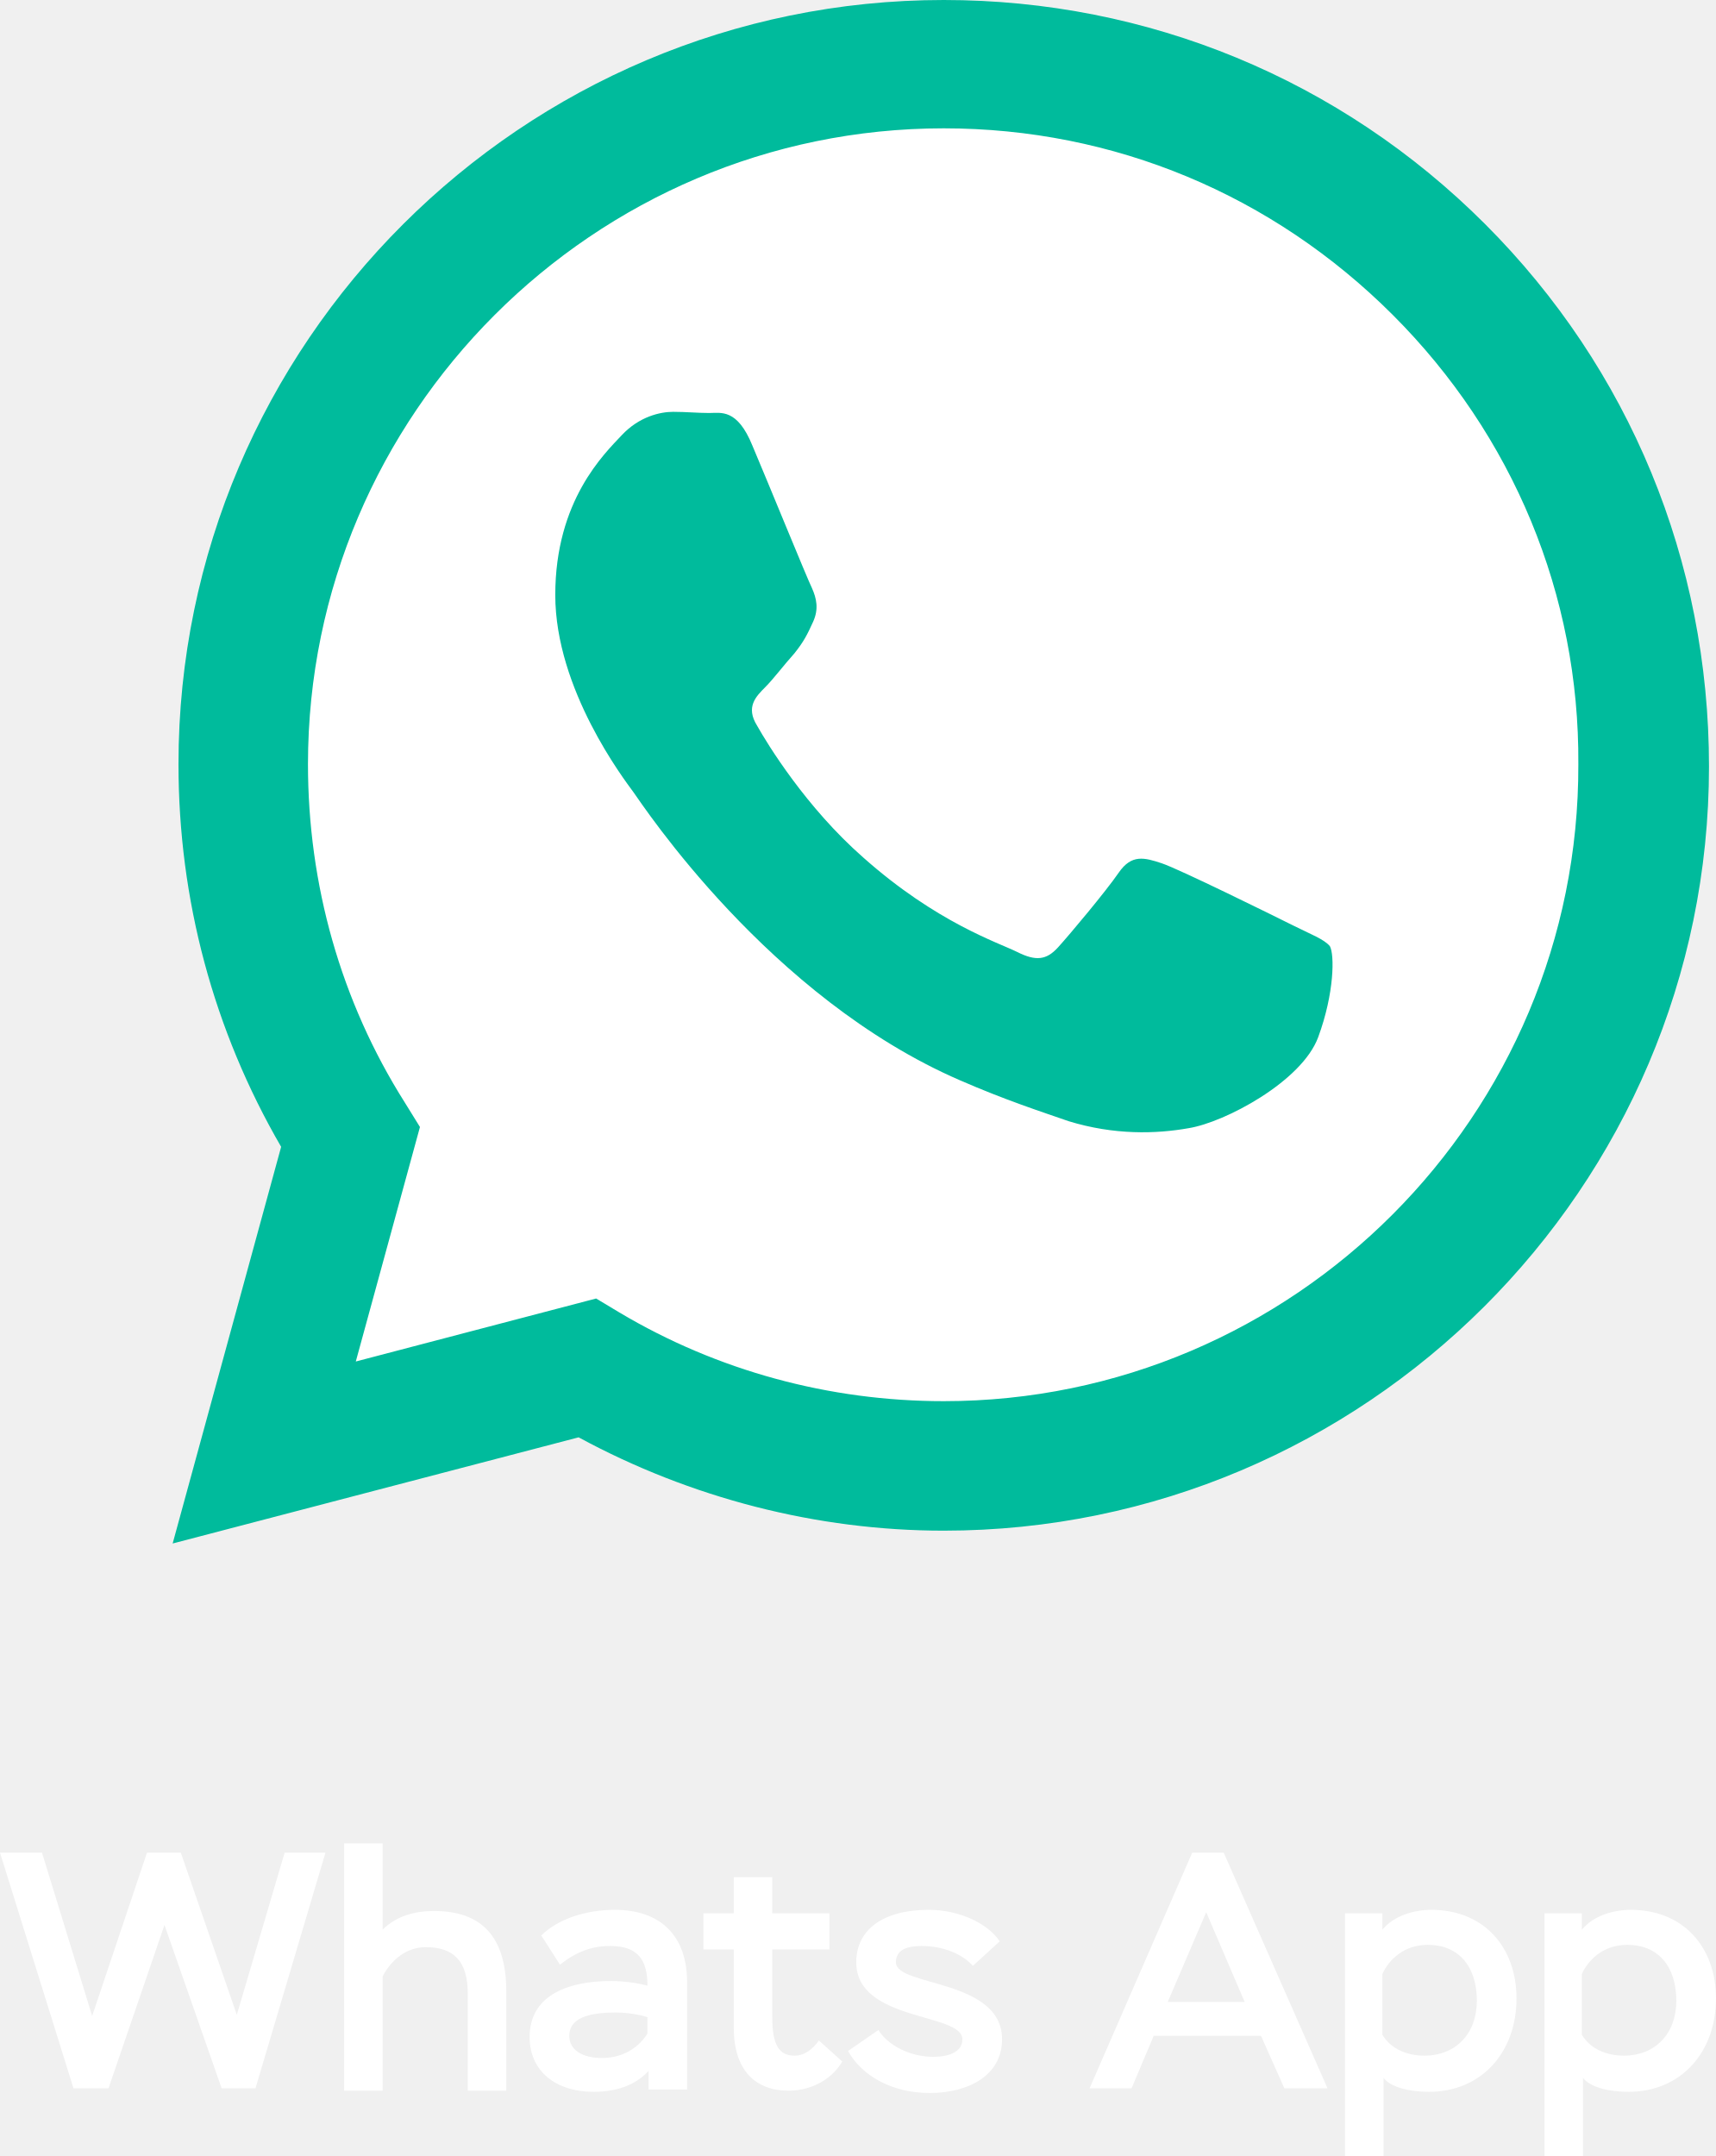
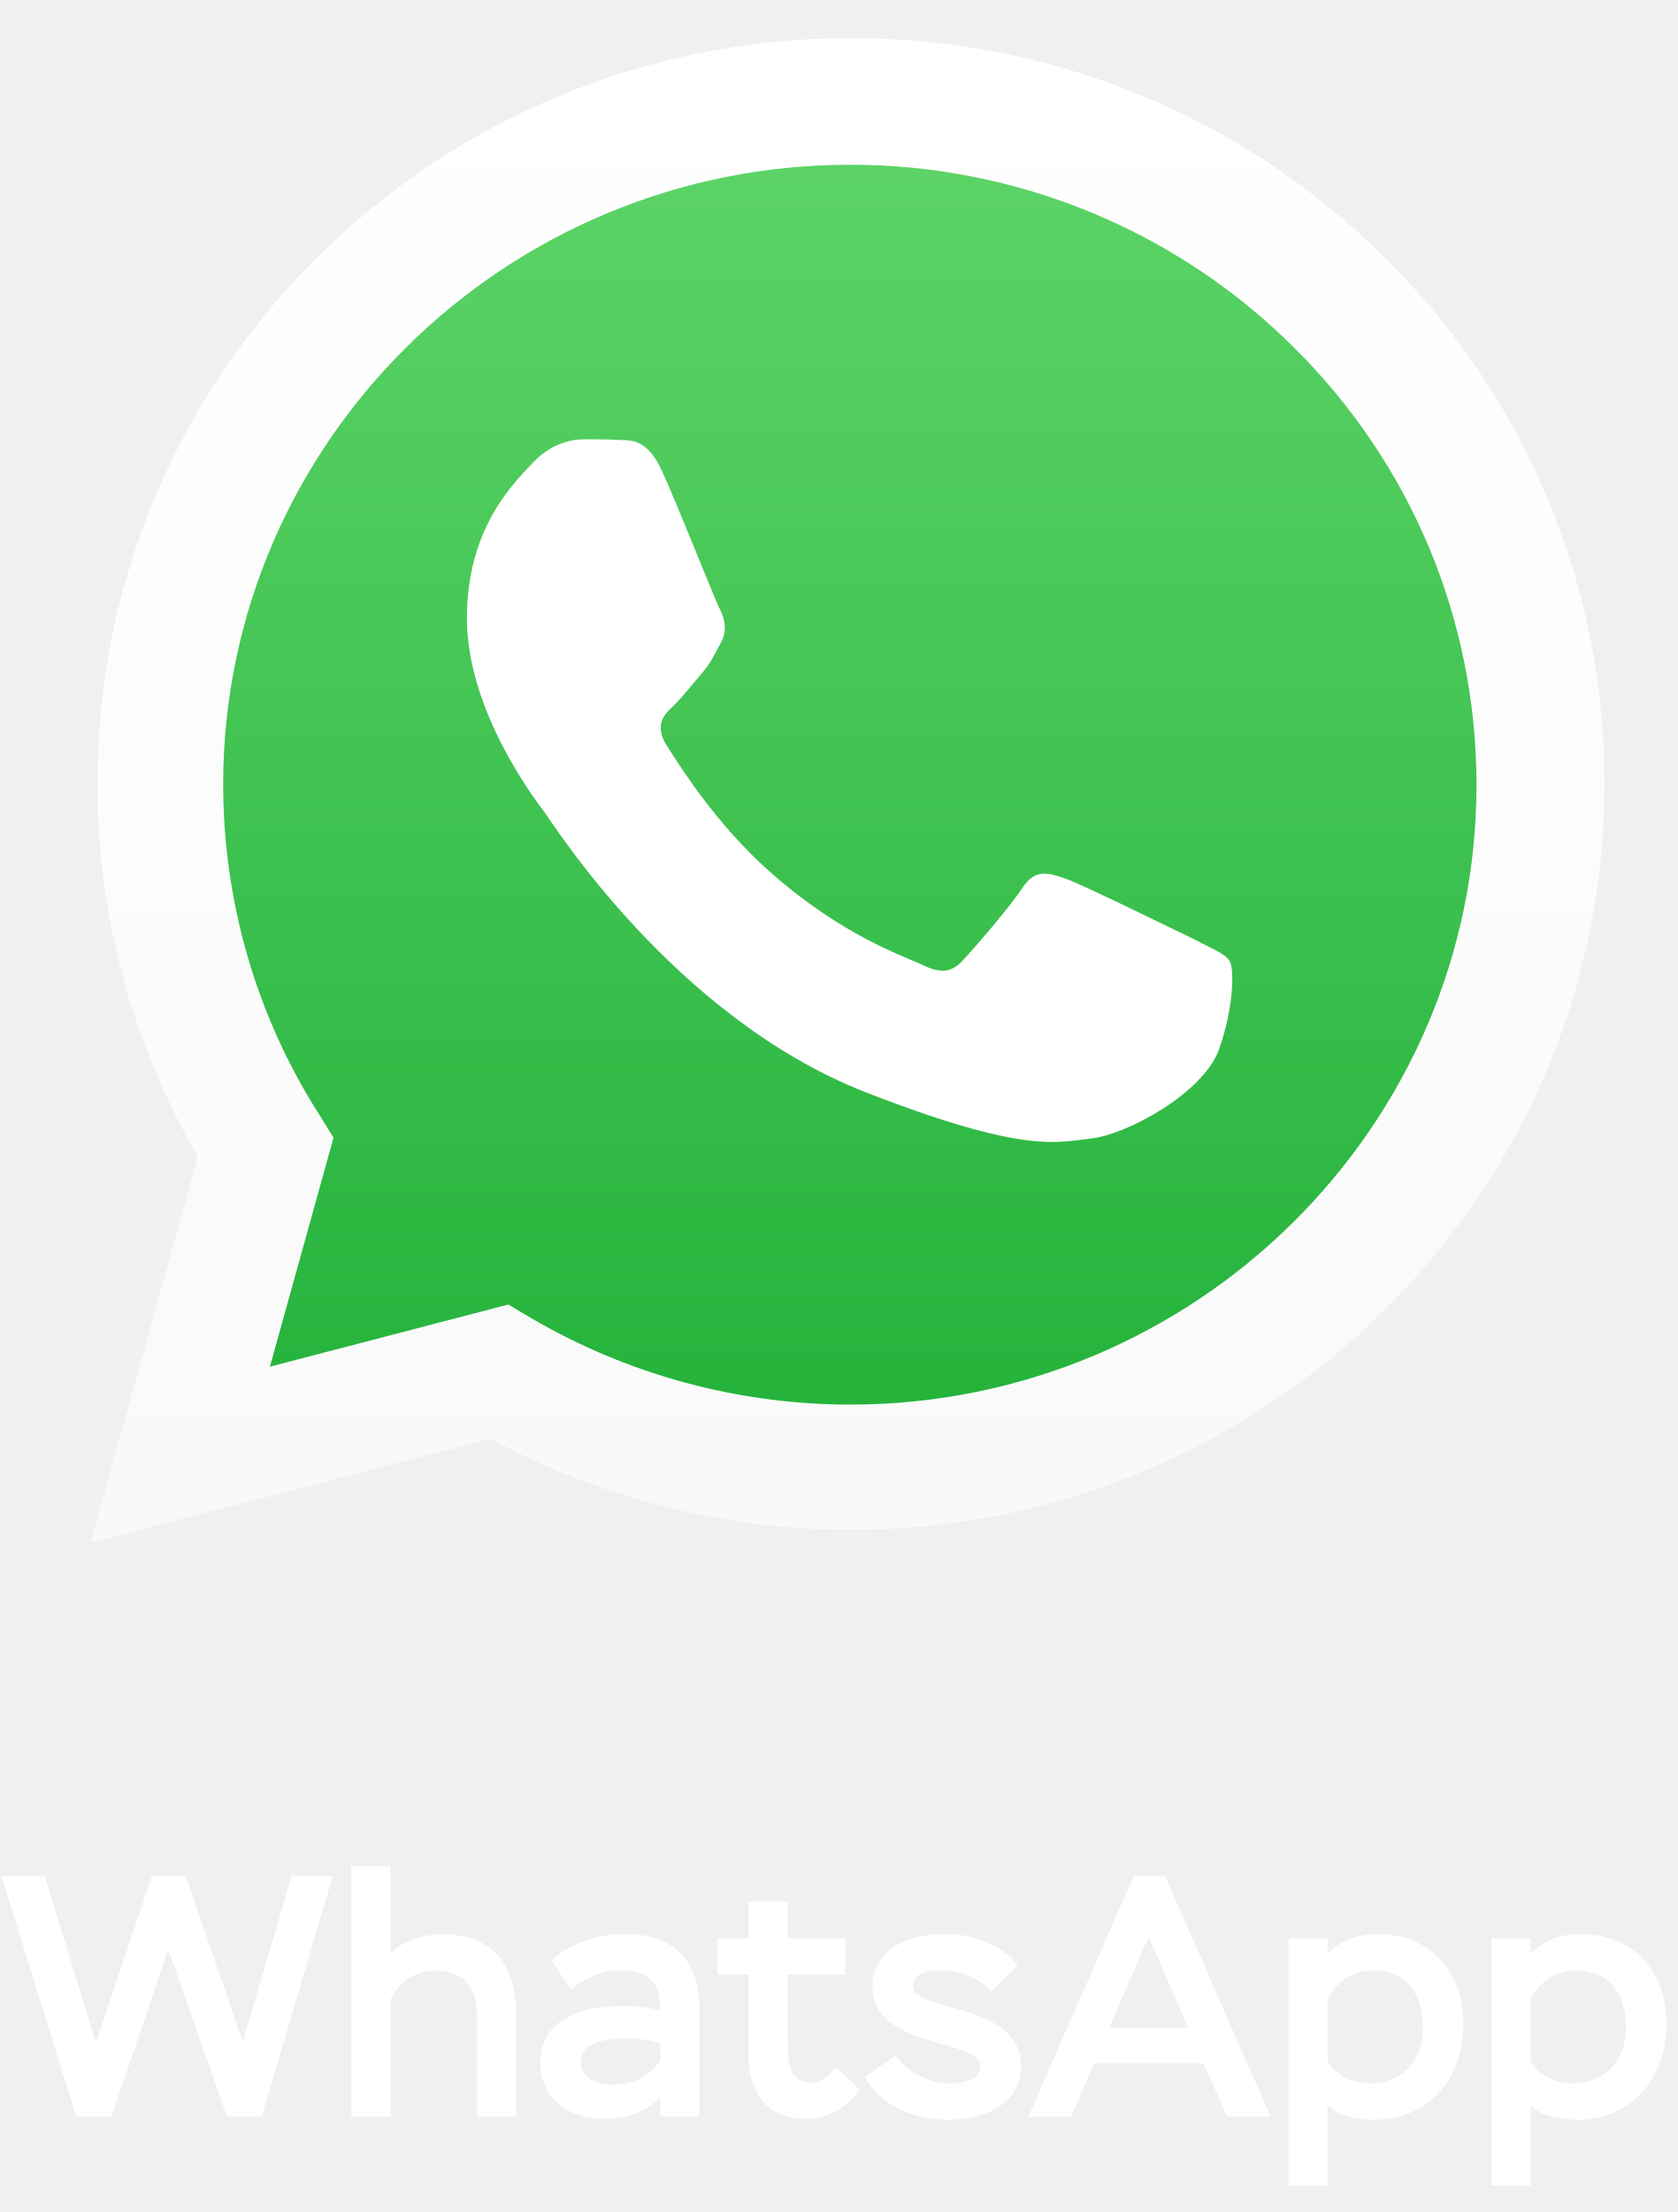
- <svg xmlns="http://www.w3.org/2000/svg" xmlns:xlink="http://www.w3.org/1999/xlink" version="1.1" id="Слой_1" x="0px" y="0px" width="147.1px" height="184.8px" viewBox="0 0 147.1 184.8" enable-background="new 0 0 147.1 184.8" xml:space="preserve">
-   <g opacity="0.18">
-     <defs>
-       <path id="SVGID_615_" opacity="0.18" d="M-902.9,230.4c0,3.9-3.1,7-7,7h-449.7c-3.9,0-7-3.1-7-7v-554.1c0-3.9,3.1-7,7-7h449.7    c3.9,0,7,3.1,7,7V230.4z" />
-     </defs>
-     <clipPath id="SVGID_2_">
-       <use xlink:href="#SVGID_615_" overflow="visible" />
-     </clipPath>
-     <g clip-path="url(#SVGID_2_)">
-       <g>
-         <linearGradient id="SVGID_4_" gradientUnits="userSpaceOnUse" x1="24.234" y1="-15.121" x2="89.086" y2="-15.121">
-           <stop offset="0" style="stop-color:#D1DBDD" />
-           <stop offset="1" style="stop-color:#EAEDF0" />
-         </linearGradient>
-         <polygon fill="none" stroke="url(#SVGID_4_)" stroke-miterlimit="10" points="88.5,-25.9 87.6,-24.8 87,-24.9 84.2,-32.1      83.3,-32.3 82.3,-34.8 80.9,-33 82.1,-30 81.8,-28.6 84.7,-21.1 83.8,-20 83.2,-20.1 80.4,-27.3 79.5,-27.5 78.5,-30 77,-28.2      78.2,-25.1 77.9,-23.7 80.9,-16.2 80,-15.1 79.4,-15.2 76.5,-22.4 75.7,-22.6 74.7,-25.2 73.2,-23.4 74.5,-20.3 74.1,-18.9      77.1,-11.4 76.2,-10.4 75.6,-10.4 72.8,-17.6 71.9,-17.8 70.9,-20.4 69.4,-18.6 70.7,-15.5 70.4,-14.1 73.3,-6.6 72.5,-5.5      71.8,-5.6 69,-12.8 68.1,-13 67.1,-15.7 65.6,-13.9 66.9,-10.7 66.6,-9.3 69.5,-1.8 68.7,-0.7 68,-0.8 65.2,-8 64.3,-8.2      63.3,-10.9 61.8,-9.1 63.1,-5.8 62.8,-4.4 65.7,3.1 64.9,4.2 64.2,4.1 61.4,-3.1 60.5,-3.3 59.4,-6.1 58,-4.3 59.3,-1 59,0.4      61.9,7.9 61.1,8.9 60.4,8.9 57.6,1.7 56.7,1.5 55.6,-1.3 54.2,0.4 55.5,3.8 55.2,5.2 58.2,12.7 57.3,13.8 56.7,13.7 53.8,6.5      53,6.3 51.8,3.4 50.4,5.2 51.7,8.6 51.4,10 54.4,17.5 53.5,18.6 52.9,18.5 50,11.3 49.2,11.1 48,8.2 44.2,12.9 32.8,11.2      34.1,14.7 33.2,15.7 32.6,15.6 30.7,10.9 28,10.5 24.7,6.6 24.8,2.3 65.6,-48.8 81.9,-46.4 85.8,-42 85.1,-38.2 84.7,-37.7      85.9,-34.8 85.6,-33.4    " />
-         <linearGradient id="SVGID_6_" gradientUnits="userSpaceOnUse" x1="-29.052" y1="62.784" x2="16.275" y2="62.784">
-           <stop offset="0" style="stop-color:#D1DBDD" />
-           <stop offset="1" style="stop-color:#EAEDF0" />
-         </linearGradient>
-         <path fill="none" stroke="url(#SVGID_6_)" stroke-miterlimit="10" d="M15.7,49.7L5.8,30.1L4,30l-3,4.6c0,0,1.1,3-2.1,3.1     l-3.1,4.8l-5.6-0.3l-8,12.2l1.7,3.3l-1.9,3l0,1.6l-10.6,16.5l0.3,2l0.4-0.6l0.2,1l10.9-17.1l1,0l1.6-2.5l1.5,2.8l-2,3.1l0,1.6     l-10.6,16.5l0.3,2l0.4-0.6l0.2,1l10.9-17.1l1,0l1.7-2.6l1.4,2.8l-2.1,3.2l0,1.6l-10.6,16.5l0.3,2l0.4-0.6l0.2,1L-10,77.7l1,0     l2.4-3.7l6.4,0.2l8-12.3l3-4.7c0,0-1-1.2,0-2.7l-0.3,0l2,0L15.7,49.7z M3.4,49.4c0-0.1-0.1-0.1-0.1-0.2c-0.1-0.1-0.1-0.2-0.2-0.4     C3.1,48.6,3,48.4,3,48.2c0-0.1,0-0.1,0-0.2c0,0,0-0.1,0-0.1c0-0.1,0-0.2,0-0.2c0-0.4,0-0.9,0.1-1.3c0.3-1.9,1.5-3.2,2.7-3     c0.8,0.1,1.4,1,1.6,2.1c0,0.3,0,0.7-0.1,1c-0.3,2-1.6,3.5-2.9,3.3c0,0-0.1,0-0.1,0c-0.1,0-0.3-0.1-0.4-0.2     C3.6,49.5,3.5,49.4,3.4,49.4z" />
-       </g>
-       <g>
-         <linearGradient id="SVGID_8_" gradientUnits="userSpaceOnUse" x1="87.407" y1="38.984" x2="135.601" y2="38.984">
-           <stop offset="0" style="stop-color:#D1DBDD" />
-           <stop offset="1" style="stop-color:#EAEDF0" />
-         </linearGradient>
-         <path fill="none" stroke="url(#SVGID_8_)" stroke-miterlimit="10" d="M134.4,23.6l-10.6,15v0l0,0c0,0-0.1,0.1-0.4,0.2     c0,0,0,0,0,0c-1.7,0.9-1.8,2.5-1.8,2.8l0,0l0,0c0,0,0,0,0,0s0,0,0,0l-3,4.3c0,0-2.1,1.1-5.6,0.3L96.8,69.2l-1.2-0.9l15.9-22.4     c-1.5-0.5-3.2-1.3-5.1-2.6c-1.4-1-2.4-1.9-3.3-2.9c-0.3-0.3-0.5-0.6-0.7-0.9l-13,18.1l-1.2-0.9l13.3-18.5     c-2.1-3.2-1.9-5.8-1.9-5.8l3-4c0-0.2,0-0.3,0-0.3s2-0.6,2.2-2.3c0-0.5,0-0.8,0-0.8l10.8-14.9l0,0c2-2.8,7.8-2,13,1.7     c1.2,0.8,2.2,1.7,3.1,2.7C134.7,17.8,136,21.5,134.4,23.6z" />
-         <linearGradient id="SVGID_10_" gradientUnits="userSpaceOnUse" x1="141.405" y1="62.784" x2="186.733" y2="62.784">
-           <stop offset="0" style="stop-color:#D1DBDD" />
-           <stop offset="1" style="stop-color:#EAEDF0" />
-         </linearGradient>
-         <path fill="none" stroke="url(#SVGID_10_)" stroke-miterlimit="10" d="M186.2,49.7l-9.9-19.5l-1.8-0.2l-3,4.6c0,0,1.1,3-2.1,3.1     l-3.1,4.8l-5.6-0.3l-8,12.2l1.7,3.3l-1.9,3l0,1.6l-10.6,16.5l0.3,2l0.4-0.6l0.2,1l10.9-17.1l1,0l1.6-2.5l1.5,2.8l-2,3.1l0,1.6     l-10.6,16.5l0.3,2L146,87l0.2,1l10.9-17.1l1,0l1.7-2.6l1.4,2.8l-2.1,3.2l0,1.6l-10.6,16.5l0.3,2l0.4-0.6l0.2,1l10.9-17.1l1,0     l2.4-3.7l6.4,0.2l8-12.3l3-4.7c0,0-1-1.2,0-2.7l-0.3,0l2,0L186.2,49.7z M173.9,49.4c0-0.1-0.1-0.1-0.1-0.2     c-0.1-0.1-0.1-0.2-0.2-0.4c-0.1-0.2-0.1-0.3-0.2-0.5c0-0.1,0-0.1,0-0.2c0,0,0-0.1,0-0.1c0-0.1,0-0.2,0-0.2c0-0.4,0-0.9,0.1-1.3     c0.3-1.9,1.5-3.2,2.7-3c0.8,0.1,1.4,1,1.6,2.1c0,0.3,0,0.7-0.1,1c-0.3,2-1.6,3.5-2.9,3.3c0,0-0.1,0-0.1,0c-0.1,0-0.3-0.1-0.4-0.2     C174.1,49.5,174,49.4,173.9,49.4z" />
-       </g>
-       <g>
-         <linearGradient id="SVGID_11_" gradientUnits="userSpaceOnUse" x1="86.982" y1="133.099" x2="151.833" y2="133.099">
-           <stop offset="0" style="stop-color:#D1DBDD" />
-           <stop offset="1" style="stop-color:#EAEDF0" />
-         </linearGradient>
-         <polygon fill="none" stroke="url(#SVGID_11_)" stroke-miterlimit="10" points="151.3,122.4 150.4,123.4 149.7,123.3 146.9,116.2      146,115.9 145.1,113.5 143.6,115.2 144.8,118.2 144.5,119.6 147.5,127.1 146.6,128.2 145.9,128.1 143.1,120.9 142.2,120.7      141.3,118.2 139.8,120.1 141,123.1 140.7,124.5 143.6,132 142.8,133.1 142.1,133 139.3,125.8 138.4,125.6 137.4,123 136,124.8      137.2,127.9 136.9,129.3 139.9,136.8 139,137.9 138.3,137.8 135.5,130.6 134.6,130.4 133.6,127.8 132.2,129.6 133.4,132.8      133.1,134.1 136.1,141.7 135.2,142.7 134.6,142.6 131.7,135.5 130.9,135.2 129.8,132.6 128.4,134.3 129.6,137.5 129.3,138.9      132.3,146.4 131.4,147.5 130.8,147.4 127.9,140.2 127.1,140 126,137.3 124.6,139.1 125.8,142.4 125.5,143.8 128.5,151.3      127.6,152.4 127,152.3 124.1,145.1 123.3,144.9 122.2,142.1 120.7,143.9 122,147.2 121.7,148.6 124.7,156.1 123.8,157.2      123.2,157.1 120.3,149.9 119.5,149.7 118.4,146.9 117,148.7 118.3,152 118,153.4 120.9,161 120.1,162 119.4,161.9 116.6,154.7      115.7,154.5 114.6,151.6 113.1,153.4 114.5,156.8 114.2,158.2 117.1,165.7 116.3,166.8 115.6,166.7 112.8,159.5 111.9,159.3      110.8,156.4 107,161.1 95.5,159.4 96.9,162.9 96,163.9 95.3,163.9 93.5,159.1 90.7,158.7 87.5,154.8 87.5,150.5 128.3,99.4      144.6,101.9 148.5,106.2 147.8,110 147.4,110.5 148.6,113.5 148.3,114.8    " />
-         <linearGradient id="SVGID_12_" gradientUnits="userSpaceOnUse" x1="6.354222e-002" y1="101.847" x2="50.872" y2="101.847">
-           <stop offset="0" style="stop-color:#D1DBDD" />
-           <stop offset="1" style="stop-color:#EAEDF0" />
-         </linearGradient>
-         <path fill="none" stroke="url(#SVGID_12_)" stroke-miterlimit="10" d="M50.2,67.2L39.1,83.7c5.2,5,0.7,10.5-2.1,12.8     c-1.9,1.5-3.1,3-3.9,4.2c-0.8,1.2-1.7,2.9-2.4,5.2c-1.1,3.5-4.6,9.8-11.4,6.6L2.4,137.6c-0.3,0.5-0.9,0.6-1.4,0.3     c-0.3-0.2-0.4-0.5-0.4-0.8c0-0.2,0.1-0.4,0.2-0.6l16.9-25.2c-5-5-0.5-10.4,2.2-12.7c1.9-1.5,3.1-3,3.9-4.2     c0.8-1.2,1.7-2.9,2.4-5.2c1.1-3.4,4.6-9.7,11.2-6.7l11.1-16.4c0.3-0.5,0.9-0.6,1.4-0.3c0.3,0.2,0.4,0.5,0.4,0.8     C50.4,66.9,50.3,67.1,50.2,67.2z" />
-         <linearGradient id="SVGID_13_" gradientUnits="userSpaceOnUse" x1="-20.303" y1="187.203" x2="27.891" y2="187.203">
-           <stop offset="0" style="stop-color:#D1DBDD" />
-           <stop offset="1" style="stop-color:#EAEDF0" />
-         </linearGradient>
-         <path fill="none" stroke="url(#SVGID_13_)" stroke-miterlimit="10" d="M26.7,171.8l-10.6,15v0l0,0c0,0-0.1,0.1-0.4,0.2     c0,0,0,0,0,0c-1.7,0.9-1.8,2.5-1.8,2.8l0,0l0,0c0,0,0,0,0,0s0,0,0,0l-3,4.3c0,0-2.1,1.1-5.6,0.3l-16.2,22.9l-1.2-0.9l15.9-22.4     c-1.5-0.5-3.2-1.3-5.1-2.6c-1.4-1-2.4-1.9-3.3-2.9c-0.3-0.3-0.5-0.6-0.7-0.9l-13,18.1l-1.2-0.9l13.3-18.5     c-2.1-3.2-1.9-5.8-1.9-5.8l3-4c0-0.2,0-0.3,0-0.3s2-0.6,2.2-2.3c0-0.5,0-0.8,0-0.8l10.8-14.9l0,0c2-2.8,7.8-2,13,1.7     c1.2,0.8,2.2,1.7,3.1,2.7C27,166.1,28.3,169.7,26.7,171.8z" />
-         <linearGradient id="SVGID_15_" gradientUnits="userSpaceOnUse" x1="33.695" y1="211.004" x2="79.023" y2="211.004">
-           <stop offset="0" style="stop-color:#D1DBDD" />
-           <stop offset="1" style="stop-color:#EAEDF0" />
-         </linearGradient>
-         <path fill="none" stroke="url(#SVGID_15_)" stroke-miterlimit="10" d="M78.4,197.9l-9.9-19.5l-1.8-0.2l-3,4.6c0,0,1.1,3-2.1,3.1     l-3.1,4.8l-5.6-0.3l-8,12.2l1.7,3.3l-1.9,3l0,1.6l-10.6,16.5l0.3,2l0.4-0.6l0.2,1L46,212.4l1,0l1.6-2.5l1.5,2.8l-2,3.1l0,1.6     l-10.6,16.5l0.3,2l0.4-0.6l0.2,1l10.9-17.1l1,0l1.7-2.6l1.4,2.8l-2.1,3.2l0,1.6l-10.6,16.5l0.3,2l0.4-0.6l0.2,1l10.9-17.1l1,0     l2.4-3.7l6.4,0.2l8-12.3l3-4.7c0,0-1-1.2,0-2.7l-0.3,0l2,0L78.4,197.9z M66.2,197.6c0-0.1-0.1-0.1-0.1-0.2     c-0.1-0.1-0.1-0.2-0.2-0.4c-0.1-0.2-0.1-0.3-0.2-0.5c0-0.1,0-0.1,0-0.2c0,0,0-0.1,0-0.1c0-0.1,0-0.2,0-0.2c0-0.4,0-0.9,0.1-1.3     c0.3-1.9,1.5-3.2,2.7-3c0.8,0.1,1.4,1,1.6,2.1c0,0.3,0,0.7-0.1,1c-0.3,2-1.6,3.5-2.9,3.3c0,0-0.1,0-0.1,0c-0.1,0-0.3-0.1-0.4-0.2     C66.4,197.7,66.3,197.7,66.2,197.6z" />
-         <linearGradient id="SVGID_16_" gradientUnits="userSpaceOnUse" x1="48.073" y1="116.243" x2="90.699" y2="116.243">
-           <stop offset="0" style="stop-color:#D1DBDD" />
-           <stop offset="1" style="stop-color:#EAEDF0" />
-         </linearGradient>
-         <path fill="none" stroke="url(#SVGID_16_)" stroke-miterlimit="10" d="M89.4,103.4l-10.1,15.8l-4.4,0.1l-2.3,3.7l-1.1,0l-15,23.5     l-0.2-1l-0.4,0.6l-0.4-2.1l14.6-22.9l0-1.7l2.1-3.3l-1.5-2.9l-1.7,2.7l-1.1,0.1l-15,23.5l-0.2-1l-0.4,0.6l-0.4-2.1l14.6-22.9     l0-1.7l2.1-3.2l-1.5-3l-1.7,2.7l-1.1,0l-15,23.5l-0.2-1l-0.4,0.6l-0.4-2.1l14.6-22.9l0-1.7l2.1-3.2l-2-3.9l8.4-13.1     c3,0.1,6.6,1.3,10,3.5C88.4,93,91.9,99.6,89.4,103.4z" />
-       </g>
-     </g>
-   </g>
-   <g opacity="0.18">
-     <defs>
-       <path id="SVGID_944_" opacity="0.18" d="M-336.9,230.4c0,3.9-3.1,7-7,7h-449.7c-3.9,0-7-3.1-7-7v-554.1c0-3.9,3.1-7,7-7h449.7    c3.9,0,7,3.1,7,7V230.4z" />
-     </defs>
-     <clipPath id="SVGID_18_">
-       <use xlink:href="#SVGID_944_" overflow="visible" />
-     </clipPath>
-     <g clip-path="url(#SVGID_18_)">
-       <g>
-         <linearGradient id="SVGID_19_" gradientUnits="userSpaceOnUse" x1="88.17" y1="-15.121" x2="153.021" y2="-15.121">
-           <stop offset="0" style="stop-color:#D1DBDD" />
-           <stop offset="1" style="stop-color:#EAEDF0" />
-         </linearGradient>
-         <polygon fill="none" stroke="url(#SVGID_19_)" stroke-miterlimit="10" points="152.4,-25.9 151.6,-24.8 150.9,-24.9 148.1,-32.1      147.2,-32.3 146.3,-34.8 144.8,-33 146,-30 145.7,-28.6 148.7,-21.1 147.8,-20 147.1,-20.1 144.3,-27.3 143.4,-27.5 142.5,-30      141,-28.2 142.2,-25.1 141.9,-23.7 144.8,-16.2 144,-15.1 143.3,-15.2 140.5,-22.4 139.6,-22.6 138.6,-25.2 137.2,-23.4      138.4,-20.3 138.1,-18.9 141,-11.4 140.2,-10.4 139.5,-10.4 136.7,-17.6 135.8,-17.8 134.8,-20.4 133.4,-18.6 134.6,-15.5      134.3,-14.1 137.3,-6.6 136.4,-5.5 135.7,-5.6 132.9,-12.8 132.1,-13 131,-15.7 129.6,-13.9 130.8,-10.7 130.5,-9.3 133.5,-1.8      132.6,-0.7 131.9,-0.8 129.1,-8 128.3,-8.2 127.2,-10.9 125.7,-9.1 127,-5.8 126.7,-4.4 129.7,3.1 128.8,4.2 128.1,4.1      125.3,-3.1 124.5,-3.3 123.4,-6.1 121.9,-4.3 123.2,-1 122.9,0.4 125.9,7.9 125,8.9 124.4,8.9 121.5,1.7 120.7,1.5 119.6,-1.3      118.1,0.4 119.5,3.8 119.2,5.2 122.1,12.7 121.2,13.8 120.6,13.7 117.8,6.5 116.9,6.3 115.8,3.4 114.3,5.2 115.7,8.6 115.4,10      118.3,17.5 117.4,18.6 116.8,18.5 114,11.3 113.1,11.1 112,8.2 108.2,12.9 96.7,11.2 98.1,14.7 97.2,15.7 96.5,15.6 94.7,10.9      91.9,10.5 88.7,6.6 88.7,2.3 129.5,-48.8 145.8,-46.4 149.7,-42 149,-38.2 148.6,-37.7 149.8,-34.8 149.5,-33.4    " />
-         <linearGradient id="SVGID_20_" gradientUnits="userSpaceOnUse" x1="-19.115" y1="38.984" x2="29.078" y2="38.984">
-           <stop offset="0" style="stop-color:#D1DBDD" />
-           <stop offset="1" style="stop-color:#EAEDF0" />
-         </linearGradient>
-         <path fill="none" stroke="url(#SVGID_20_)" stroke-miterlimit="10" d="M27.9,23.6l-10.6,15v0l0,0c0,0-0.1,0.1-0.4,0.2     c0,0,0,0,0,0c-1.7,0.9-1.8,2.5-1.8,2.8l0,0l0,0c0,0,0,0,0,0s0,0,0,0l-3,4.3c0,0-2.1,1.1-5.6,0.3L-9.7,69.2l-1.2-0.9L5,45.9     c-1.5-0.5-3.2-1.3-5.1-2.6c-1.4-1-2.4-1.9-3.3-2.9c-0.3-0.3-0.5-0.6-0.7-0.9l-13,18.1l-1.2-0.9l13.3-18.5C-7.2,35-7,32.5-7,32.5     l3-4c0-0.2,0-0.3,0-0.3s2-0.6,2.2-2.3c0-0.5,0-0.8,0-0.8L9,10.2l0,0c2-2.8,7.8-2,13,1.7c1.2,0.8,2.2,1.7,3.1,2.7     C28.2,17.8,29.5,21.5,27.9,23.6z" />
-         <linearGradient id="SVGID_21_" gradientUnits="userSpaceOnUse" x1="34.883" y1="62.784" x2="80.211" y2="62.784">
-           <stop offset="0" style="stop-color:#D1DBDD" />
-           <stop offset="1" style="stop-color:#EAEDF0" />
-         </linearGradient>
-         <path fill="none" stroke="url(#SVGID_21_)" stroke-miterlimit="10" d="M79.6,49.7l-9.9-19.5L67.9,30l-3,4.6c0,0,1.1,3-2.1,3.1     l-3.1,4.8l-5.6-0.3l-8,12.2l1.7,3.3l-1.9,3l0,1.6L35.4,78.9l0.3,2l0.4-0.6l0.2,1l10.9-17.1l1,0l1.6-2.5l1.5,2.8l-2,3.1l0,1.6     L38.8,85.6l0.3,2l0.4-0.6l0.2,1l10.9-17.1l1,0l1.7-2.6l1.4,2.8l-2.1,3.2l0,1.6L42.1,92.4l0.3,2l0.4-0.6l0.2,1l10.9-17.1l1,0     l2.4-3.7l6.4,0.2l8-12.3l3-4.7c0,0-1-1.2,0-2.7l-0.3,0l2,0L79.6,49.7z M67.4,49.4c0-0.1-0.1-0.1-0.1-0.2     c-0.1-0.1-0.1-0.2-0.2-0.4c-0.1-0.2-0.1-0.3-0.2-0.5c0-0.1,0-0.1,0-0.2c0,0,0-0.1,0-0.1c0-0.1,0-0.2,0-0.2c0-0.4,0-0.9,0.1-1.3     c0.3-1.9,1.5-3.2,2.7-3c0.8,0.1,1.4,1,1.6,2.1c0,0.3,0,0.7-0.1,1c-0.3,2-1.6,3.5-2.9,3.3c0,0-0.1,0-0.1,0c-0.1,0-0.3-0.1-0.4-0.2     C67.6,49.5,67.5,49.4,67.4,49.4z" />
-       </g>
-       <g>
-         <linearGradient id="SVGID_22_" gradientUnits="userSpaceOnUse" x1="-19.541" y1="133.099" x2="45.311" y2="133.099">
-           <stop offset="0" style="stop-color:#D1DBDD" />
-           <stop offset="1" style="stop-color:#EAEDF0" />
-         </linearGradient>
-         <polygon fill="none" stroke="url(#SVGID_22_)" stroke-miterlimit="10" points="44.7,122.4 43.9,123.4 43.2,123.3 40.4,116.2      39.5,115.9 38.5,113.5 37.1,115.2 38.3,118.2 38,119.6 40.9,127.1 40.1,128.2 39.4,128.1 36.6,120.9 35.7,120.7 34.7,118.2      33.3,120.1 34.5,123.1 34.2,124.5 37.1,132 36.2,133.1 35.6,133 32.8,125.8 31.9,125.6 30.9,123 29.5,124.8 30.7,127.9      30.4,129.3 33.3,136.8 32.4,137.9 31.8,137.8 29,130.6 28.1,130.4 27.1,127.8 25.7,129.6 26.9,132.8 26.6,134.1 29.6,141.7      28.7,142.7 28,142.6 25.2,135.5 24.3,135.2 23.3,132.6 21.9,134.3 23.1,137.5 22.8,138.9 25.8,146.4 24.9,147.5 24.2,147.4      21.4,140.2 20.5,140 19.5,137.3 18,139.1 19.3,142.4 19,143.8 22,151.3 21.1,152.4 20.4,152.3 17.6,145.1 16.7,144.9 15.7,142.1      14.2,143.9 15.5,147.2 15.2,148.6 18.2,156.1 17.3,157.2 16.6,157.1 13.8,149.9 13,149.7 11.9,146.9 10.4,148.7 11.8,152      11.4,153.4 14.4,161 13.5,162 12.9,161.9 10.1,154.7 9.2,154.5 8,151.6 6.6,153.4 8,156.8 7.7,158.2 10.6,165.7 9.7,166.8      9.1,166.7 6.3,159.5 5.4,159.3 4.2,156.4 0.5,161.1 -11,159.4 -9.7,162.9 -10.5,163.9 -11.2,163.9 -13,159.1 -15.8,158.7      -19,154.8 -19,150.5 21.8,99.4 38.1,101.9 42,106.2 41.3,110 40.9,110.5 42.1,113.5 41.8,114.8    " />
-       </g>
-       <g>
-         <linearGradient id="SVGID_23_" gradientUnits="userSpaceOnUse" x1="63.999" y1="101.847" x2="114.807" y2="101.847">
-           <stop offset="0" style="stop-color:#D1DBDD" />
-           <stop offset="1" style="stop-color:#EAEDF0" />
-         </linearGradient>
-         <path fill="none" stroke="url(#SVGID_23_)" stroke-miterlimit="10" d="M114.1,67.2l-11.1,16.5c5.2,5,0.7,10.5-2.1,12.8     c-1.9,1.5-3.1,3-3.9,4.2c-0.8,1.2-1.7,2.9-2.4,5.2c-1.1,3.5-4.6,9.8-11.4,6.6l-16.9,25.1c-0.3,0.5-0.9,0.6-1.4,0.3     c-0.3-0.2-0.4-0.5-0.4-0.8c0-0.2,0.1-0.4,0.2-0.6l16.9-25.2c-5-5-0.5-10.4,2.2-12.7c1.9-1.5,3.1-3,3.9-4.2     c0.8-1.2,1.7-2.9,2.4-5.2c1.1-3.4,4.6-9.7,11.2-6.7l11.1-16.4c0.3-0.5,0.9-0.6,1.4-0.3c0.3,0.2,0.4,0.5,0.4,0.8     C114.3,66.9,114.3,67.1,114.1,67.2z" />
-         <linearGradient id="SVGID_24_" gradientUnits="userSpaceOnUse" x1="43.633" y1="187.203" x2="91.826" y2="187.203">
-           <stop offset="0" style="stop-color:#D1DBDD" />
-           <stop offset="1" style="stop-color:#EAEDF0" />
-         </linearGradient>
-         <path fill="none" stroke="url(#SVGID_24_)" stroke-miterlimit="10" d="M90.7,171.8l-10.6,15v0l0,0c0,0-0.1,0.1-0.4,0.2     c0,0,0,0,0,0c-1.7,0.9-1.8,2.5-1.8,2.8l0,0l0,0c0,0,0,0,0,0s0,0,0,0l-3,4.3c0,0-2.1,1.1-5.6,0.3L53,217.4l-1.2-0.9l15.9-22.4     c-1.5-0.5-3.2-1.3-5.1-2.6c-1.4-1-2.4-1.9-3.3-2.9c-0.3-0.3-0.5-0.6-0.7-0.9l-13,18.1l-1.2-0.9l13.3-18.5     c-2.1-3.2-1.9-5.8-1.9-5.8l3-4c0-0.2,0-0.3,0-0.3s2-0.6,2.2-2.3c0-0.5,0-0.8,0-0.8l10.8-14.9l0,0c2-2.8,7.8-2,13,1.7     c1.2,0.8,2.2,1.7,3.1,2.7C91,166.1,92.2,169.7,90.7,171.8z" />
-         <linearGradient id="SVGID_25_" gradientUnits="userSpaceOnUse" x1="97.631" y1="211.004" x2="142.958" y2="211.004">
-           <stop offset="0" style="stop-color:#D1DBDD" />
-           <stop offset="1" style="stop-color:#EAEDF0" />
-         </linearGradient>
-         <path fill="none" stroke="url(#SVGID_25_)" stroke-miterlimit="10" d="M142.4,197.9l-9.9-19.5l-1.8-0.2l-3,4.6c0,0,1.1,3-2.1,3.1     l-3.1,4.8l-5.6-0.3l-8,12.2l1.7,3.3l-1.9,3l0,1.6l-10.6,16.5l0.3,2l0.4-0.6l0.2,1l10.9-17.1l1,0l1.6-2.5l1.5,2.8l-2,3.1l0,1.6     l-10.6,16.5l0.3,2l0.4-0.6l0.2,1l10.9-17.1l1,0l1.7-2.6l1.4,2.8l-2.1,3.2l0,1.6l-10.6,16.5l0.3,2l0.4-0.6l0.2,1l10.9-17.1l1,0     l2.4-3.7l6.4,0.2l8-12.3l3-4.7c0,0-1-1.2,0-2.7l-0.3,0l2,0L142.4,197.9z M130.1,197.6c0-0.1-0.1-0.1-0.1-0.2     c-0.1-0.1-0.1-0.2-0.2-0.4c-0.1-0.2-0.1-0.3-0.2-0.5c0-0.1,0-0.1,0-0.2c0,0,0-0.1,0-0.1c0-0.1,0-0.2,0-0.2c0-0.4,0-0.9,0.1-1.3     c0.3-1.9,1.5-3.2,2.7-3c0.8,0.1,1.4,1,1.6,2.1c0,0.3,0,0.7-0.1,1c-0.3,2-1.6,3.5-2.9,3.3c0,0-0.1,0-0.1,0c-0.1,0-0.3-0.1-0.4-0.2     C130.3,197.7,130.2,197.7,130.1,197.6z" />
-         <linearGradient id="SVGID_26_" gradientUnits="userSpaceOnUse" x1="112.009" y1="116.243" x2="154.635" y2="116.243">
-           <stop offset="0" style="stop-color:#D1DBDD" />
-           <stop offset="1" style="stop-color:#EAEDF0" />
-         </linearGradient>
-         <path fill="none" stroke="url(#SVGID_26_)" stroke-miterlimit="10" d="M153.4,103.4l-10.1,15.8l-4.4,0.1l-2.3,3.7l-1.1,0     l-15,23.5l-0.2-1l-0.4,0.6l-0.4-2.1l14.6-22.9l0-1.7l2.1-3.3l-1.5-2.9l-1.7,2.7L132,116l-15,23.5l-0.2-1l-0.4,0.6l-0.4-2.1     l14.6-22.9l0-1.7l2.1-3.2l-1.5-3l-1.7,2.7l-1.1,0l-15,23.5l-0.2-1l-0.4,0.6l-0.4-2.1l14.6-22.9l0-1.7l2.1-3.2l-2-3.9l8.4-13.1     c3,0.1,6.6,1.3,10,3.5C152.3,93,155.8,99.6,153.4,103.4z" />
-       </g>
-       <g>
-         <linearGradient id="SVGID_27_" gradientUnits="userSpaceOnUse" x1="145.95" y1="38.984" x2="194.143" y2="38.984">
-           <stop offset="0" style="stop-color:#D1DBDD" />
-           <stop offset="1" style="stop-color:#EAEDF0" />
-         </linearGradient>
-         <path fill="none" stroke="url(#SVGID_27_)" stroke-miterlimit="10" d="M193,23.6l-10.6,15v0l0,0c0,0-0.1,0.1-0.4,0.2c0,0,0,0,0,0     c-1.7,0.9-1.8,2.5-1.8,2.8l0,0l0,0c0,0,0,0,0,0s0,0,0,0l-3,4.3c0,0-2.1,1.1-5.6,0.3l-16.2,22.9l-1.2-0.9L170,45.9     c-1.5-0.5-3.2-1.3-5.1-2.6c-1.4-1-2.4-1.9-3.3-2.9c-0.3-0.3-0.5-0.6-0.7-0.9l-13,18.1l-1.2-0.9L160,38.2     c-2.1-3.2-1.9-5.8-1.9-5.8l3-4c0-0.2,0-0.3,0-0.3s2-0.6,2.2-2.3c0-0.5,0-0.8,0-0.8l10.8-14.9l0,0c2-2.8,7.8-2,13,1.7     c1.2,0.8,2.2,1.7,3.1,2.7C193.3,17.8,194.5,21.5,193,23.6z" />
-       </g>
-     </g>
-   </g>
-   <g>
-     <g>
-       <path fill="#FFFFFF" d="M21.9,179H19L14.1,165L9.3,179H6.3L0,158.8h3.6l4.3,14l4.7-14h2.9l4.8,13.9l4.1-13.9h3.5L21.9,179z" />
-       <path fill="#FFFFFF" d="M29.5,158h3.3v7.4c1.2-1.2,2.8-1.6,4.4-1.6c4,0,6.2,2.1,6.2,6.9v8.5h-3.3v-8.3c0-2.8-1.2-4-3.6-4    c-1.6,0-2.9,1-3.7,2.5v9.8h-3.3V158z" />
-       <path fill="#FFFFFF" d="M46.4,165.9c1.4-1.4,3.8-2.2,6.3-2.2c4,0,6.2,2.3,6.2,6.2v9.2h-3.3v-1.6c-0.9,1-2.4,1.8-4.7,1.8    c-3.3,0-5.5-1.8-5.5-4.7c0-3.4,3-4.8,7-4.8c1.1,0,2.4,0.2,3.1,0.4c0-2.2-0.8-3.4-3.2-3.4c-1.6,0-2.9,0.5-4.3,1.6L46.4,165.9z     M55.5,174.3v-1.4c-0.6-0.2-1.7-0.4-2.7-0.4c-2.4,0-4,0.5-4,2c0,1.2,1.1,1.9,2.8,1.9C53.6,176.4,54.9,175.3,55.5,174.3z" />
-       <path fill="#FFFFFF" d="M60.3,164h2.6v-3.1h3.3v3.1h4.9v3.1h-4.9v5.8c0,2.4,0.6,3.3,1.9,3.3c0.9,0,1.6-0.6,2.1-1.3l2,1.8    c-0.8,1.4-2.5,2.5-4.6,2.5c-2.9,0-4.7-1.8-4.7-5.4v-6.7h-2.6V164z" />
-       <path fill="#FFFFFF" d="M73.4,168.2c0-2.8,2.3-4.5,6.2-4.5c2.7,0,5.1,1.2,6.1,2.7l-2.3,2.1c-0.9-1-2.5-1.7-4.4-1.7    c-1.2,0-2.2,0.3-2.2,1.4c0,2.1,9.1,1.4,9.1,6.6c0,3.1-2.9,4.6-6.2,4.6c-3.4,0-5.9-1.6-7-3.6l2.6-1.8c0.8,1.3,2.7,2.3,4.7,2.3    c1.3,0,2.5-0.4,2.5-1.5C82.5,172.5,73.4,173.3,73.4,168.2z" />
-       <path fill="#FFFFFF" d="M102.2,158.8h2.7l8.9,20.2h-3.7l-2-4.5h-9.2l-1.9,4.5h-3.6L102.2,158.8z M100.1,171.6h6.6l-3.3-7.7    L100.1,171.6z" />
-       <path fill="#FFFFFF" d="M115.2,164h3.3v1.4c1-1.2,2.7-1.7,4.2-1.7c4.5,0,7.3,3.2,7.3,7.6c0,4.6-3,8-7.5,8c-1.7,0-3.3-0.4-3.9-1.2    v6.8h-3.3V164z M118.5,169.2v5.2c0.7,1.2,2.1,1.8,3.6,1.8c2.7,0,4.5-1.9,4.5-4.7c0-3-1.6-4.8-4.2-4.8    C120.4,166.7,119.1,167.9,118.5,169.2z" />
-       <path fill="#FFFFFF" d="M132.3,164h3.3v1.4c1-1.2,2.7-1.7,4.2-1.7c4.5,0,7.3,3.2,7.3,7.6c0,4.6-3,8-7.5,8c-1.7,0-3.3-0.4-3.9-1.2    v6.8h-3.3V164z M135.6,169.2v5.2c0.7,1.2,2.1,1.8,3.6,1.8c2.7,0,4.5-1.9,4.5-4.7c0-3-1.6-4.8-4.2-4.8    C137.5,166.7,136.2,167.9,135.6,169.2z" />
-     </g>
-   </g>
-   <path fill="#FFFFFF" d="M140.5,66.1c0,33.1-26.8,59.9-59.9,59.9c-17.1,0-43.8-12.4-53.6-4.5c2.5-14.5-6.3-39.3-6.3-55.4  C20.7,33,47.5,6.2,80.6,6.2S140.5,33,140.5,66.1z" />
-   <path fill="#00BB9C" d="M127.3,19.2C114.9,6.8,98.4,0,80.9,0C44.8,0,15.3,29.4,15.3,65.5c0,11.6,3,22.8,8.8,32.8l-9.3,34l34.8-9.1  c9.6,5.2,20.4,8,31.3,8h0c36.1,0,65.6-29.4,65.6-65.5C146.5,48.1,139.7,31.6,127.3,19.2 M80.9,120.1L80.9,120.1  c-9.8,0-19.4-2.6-27.8-7.6l-2-1.2l-20.6,5.4L36,96.6l-1.3-2.1c-5.5-8.7-8.3-18.7-8.3-29c0-30,24.5-54.5,54.5-54.5  c14.6,0,28.2,5.7,38.5,16s16,24,15.9,38.5C135.4,95.6,110.9,120.1,80.9,120.1 M110.8,79.3c-1.6-0.8-9.7-4.8-11.2-5.3  c-1.5-0.5-2.6-0.8-3.7,0.8c-1.1,1.6-4.2,5.3-5.2,6.4c-1,1.1-1.9,1.2-3.5,0.4c-1.6-0.8-6.9-2.5-13.2-8.1c-4.9-4.3-8.2-9.7-9.1-11.3  c-1-1.6-0.1-2.5,0.7-3.3c0.7-0.7,1.6-1.9,2.5-2.9c0.8-1,1.1-1.6,1.6-2.7c0.5-1.1,0.3-2-0.1-2.9c-0.4-0.8-3.7-8.9-5.1-12.2  c-1.3-3.2-2.7-2.8-3.7-2.8c-1,0-2-0.1-3.1-0.1c-1.1,0-2.9,0.4-4.4,2c-1.5,1.6-5.7,5.6-5.7,13.7s5.9,15.8,6.7,16.9  c0.8,1.1,11.6,17.6,28,24.7c3.9,1.7,7,2.7,9.3,3.5c3.9,1.2,7.5,1.1,10.3,0.6c3.1-0.5,9.7-4,11.1-7.8c1.4-3.8,1.4-7.1,1-7.8  C113.5,80.5,112.4,80.1,110.8,79.3" />
+ <svg xmlns="http://www.w3.org/2000/svg" width="88" height="116" viewBox="0 0 88 116" fill="none">
+   <path d="M17.451 98.4H15.291L12.736 107.076L9.747 98.4H7.965L5.031 107.112L2.349 98.4H0.081L4.005 111H5.841L8.829 102.234L11.908 111H13.726L17.451 98.4ZM18.42 111H20.472V104.898C20.922 103.962 21.75 103.35 22.758 103.35C24.306 103.35 25.026 104.088 25.026 105.852V111H27.078V105.726C27.078 102.756 25.656 101.442 23.19 101.442C22.2 101.442 21.192 101.73 20.472 102.45V97.86H18.42V111ZM29.939 104.322C30.84 103.638 31.596 103.332 32.621 103.332C34.133 103.332 34.656 104.088 34.638 105.438C34.206 105.294 33.377 105.186 32.712 105.186C30.227 105.186 28.337 106.068 28.337 108.156C28.337 109.956 29.688 111.108 31.739 111.108C33.126 111.108 34.08 110.586 34.638 109.974V111H36.69V105.276C36.69 102.828 35.322 101.424 32.855 101.424C31.326 101.424 29.814 101.946 28.931 102.81L29.939 104.322ZM32.19 109.326C31.145 109.326 30.462 108.876 30.462 108.138C30.462 107.202 31.451 106.896 32.928 106.896C33.593 106.896 34.26 107.022 34.638 107.148V108.048C34.224 108.678 33.431 109.326 32.19 109.326ZM37.647 103.548H39.267V107.742C39.267 109.974 40.437 111.108 42.219 111.108C43.497 111.108 44.577 110.442 45.081 109.56L43.857 108.408C43.533 108.822 43.101 109.2 42.525 109.2C41.679 109.2 41.319 108.678 41.319 107.166V103.548H44.343V101.64H41.319V99.714H39.267V101.64H37.647V103.548ZM51.436 108.336C51.436 109.002 50.698 109.254 49.906 109.254C48.682 109.254 47.512 108.624 46.99 107.796L45.37 108.912C46.036 110.19 47.62 111.162 49.708 111.162C51.778 111.162 53.56 110.28 53.56 108.318C53.56 105.024 47.89 105.474 47.89 104.178C47.89 103.53 48.52 103.332 49.276 103.332C50.446 103.332 51.436 103.764 51.994 104.412L53.398 103.08C52.786 102.198 51.274 101.424 49.618 101.424C47.206 101.424 45.766 102.486 45.766 104.214C45.766 107.418 51.436 106.932 51.436 108.336ZM53.94 111H56.19L57.396 108.21H63.138L64.362 111H66.648L61.122 98.4H59.466L53.94 111ZM60.258 101.55L62.328 106.338H58.188L60.258 101.55ZM67.586 114.6H69.638V110.388C70.052 110.892 71.042 111.162 72.086 111.162C74.894 111.162 76.766 109.02 76.766 106.158C76.766 103.386 75.038 101.424 72.23 101.424C71.294 101.424 70.232 101.748 69.638 102.486V101.64H67.586V114.6ZM72.014 103.332C73.634 103.332 74.642 104.43 74.642 106.32C74.642 108.066 73.526 109.254 71.852 109.254C70.934 109.254 70.088 108.858 69.638 108.102V104.862C70.016 104.052 70.826 103.332 72.014 103.332ZM78.238 114.6H80.29V110.388C80.704 110.892 81.694 111.162 82.738 111.162C85.546 111.162 87.418 109.02 87.418 106.158C87.418 103.386 85.69 101.424 82.882 101.424C81.946 101.424 80.884 101.748 80.29 102.486V101.64H78.238V114.6ZM82.666 103.332C84.286 103.332 85.294 104.43 85.294 106.32C85.294 108.066 84.178 109.254 82.504 109.254C81.586 109.254 80.74 108.858 80.29 108.102V104.862C80.668 104.052 81.478 103.332 82.666 103.332Z" fill="white" />
+   <path d="M6.117 79.545L11.544 59.98C8.2 54.249 6.439 47.748 6.44 41.131C6.44 20.334 23.568 3.391 44.597 3.391C54.811 3.391 64.379 7.33 71.617 14.446C75.169 17.944 77.986 22.103 79.905 26.683C81.824 31.263 82.807 36.173 82.797 41.131C82.797 61.929 65.666 78.869 44.637 78.869C38.243 78.869 31.972 77.279 26.382 74.256L6.117 79.547V79.545Z" fill="url(#paint0_linear_101_14)" />
+   <path d="M4.75 80.897L10.38 60.656C6.92 54.719 5.102 47.984 5.111 41.131C5.071 19.537 22.805 2 44.597 2C55.172 2 65.103 6.056 72.583 13.453C76.269 17.08 79.19 21.393 81.178 26.145C83.166 30.895 84.181 35.989 84.164 41.131C84.164 62.684 66.43 80.221 44.637 80.221C38.003 80.221 31.529 78.589 25.739 75.45L4.75 80.897ZM26.665 68.411L27.869 69.126C32.935 72.09 38.712 73.656 44.597 73.659C62.692 73.659 77.45 59.066 77.45 41.169C77.45 32.5 74.032 24.31 67.839 18.187C64.793 15.158 61.172 12.755 57.183 11.117C53.194 9.478 48.916 8.636 44.597 8.64C26.462 8.64 11.707 23.236 11.707 41.131C11.707 47.254 13.434 53.261 16.732 58.43L17.495 59.663L14.158 71.671L26.663 68.411H26.665Z" fill="url(#paint1_linear_101_14)" />
+   <path fill-rule="evenodd" clip-rule="evenodd" d="M34.746 24.748C34.023 23.117 33.219 23.077 32.535 23.077C31.932 23.037 31.286 23.037 30.603 23.037C29.962 23.037 28.875 23.275 27.949 24.27C27.026 25.263 24.492 27.61 24.492 32.421C24.492 37.234 28.032 41.886 28.512 42.523C28.996 43.159 35.347 53.337 45.401 57.276C53.767 60.537 55.454 59.901 57.262 59.7C59.072 59.502 63.093 57.356 63.939 55.048C64.74 52.783 64.74 50.794 64.502 50.396C64.259 50 63.576 49.76 62.612 49.242C61.605 48.767 56.781 46.38 55.855 46.061C54.931 45.744 54.288 45.585 53.645 46.539C53.001 47.534 51.111 49.72 50.51 50.356C49.944 50.993 49.341 51.072 48.377 50.594C47.371 50.119 44.194 49.084 40.416 45.744C37.48 43.157 35.51 39.938 34.906 38.984C34.343 37.989 34.826 37.472 35.349 36.994C35.792 36.558 36.353 35.843 36.836 35.286C37.32 34.726 37.48 34.29 37.843 33.654C38.163 33.018 38.003 32.421 37.763 31.946C37.52 31.507 35.63 26.694 34.746 24.746V24.748Z" fill="white" />
+   <defs>
+     <linearGradient id="paint0_linear_101_14" x1="44.449" y1="79.54" x2="44.449" y2="3.377" gradientUnits="userSpaceOnUse">
+       <stop stop-color="#20B038" />
+       <stop offset="1" stop-color="#60D66A" />
+     </linearGradient>
+     <linearGradient id="paint1_linear_101_14" x1="44.449" y1="80.906" x2="44.449" y2="2.012" gradientUnits="userSpaceOnUse">
+       <stop stop-color="#F9F9F9" />
+       <stop offset="1" stop-color="white" />
+     </linearGradient>
+   </defs>
</svg>
